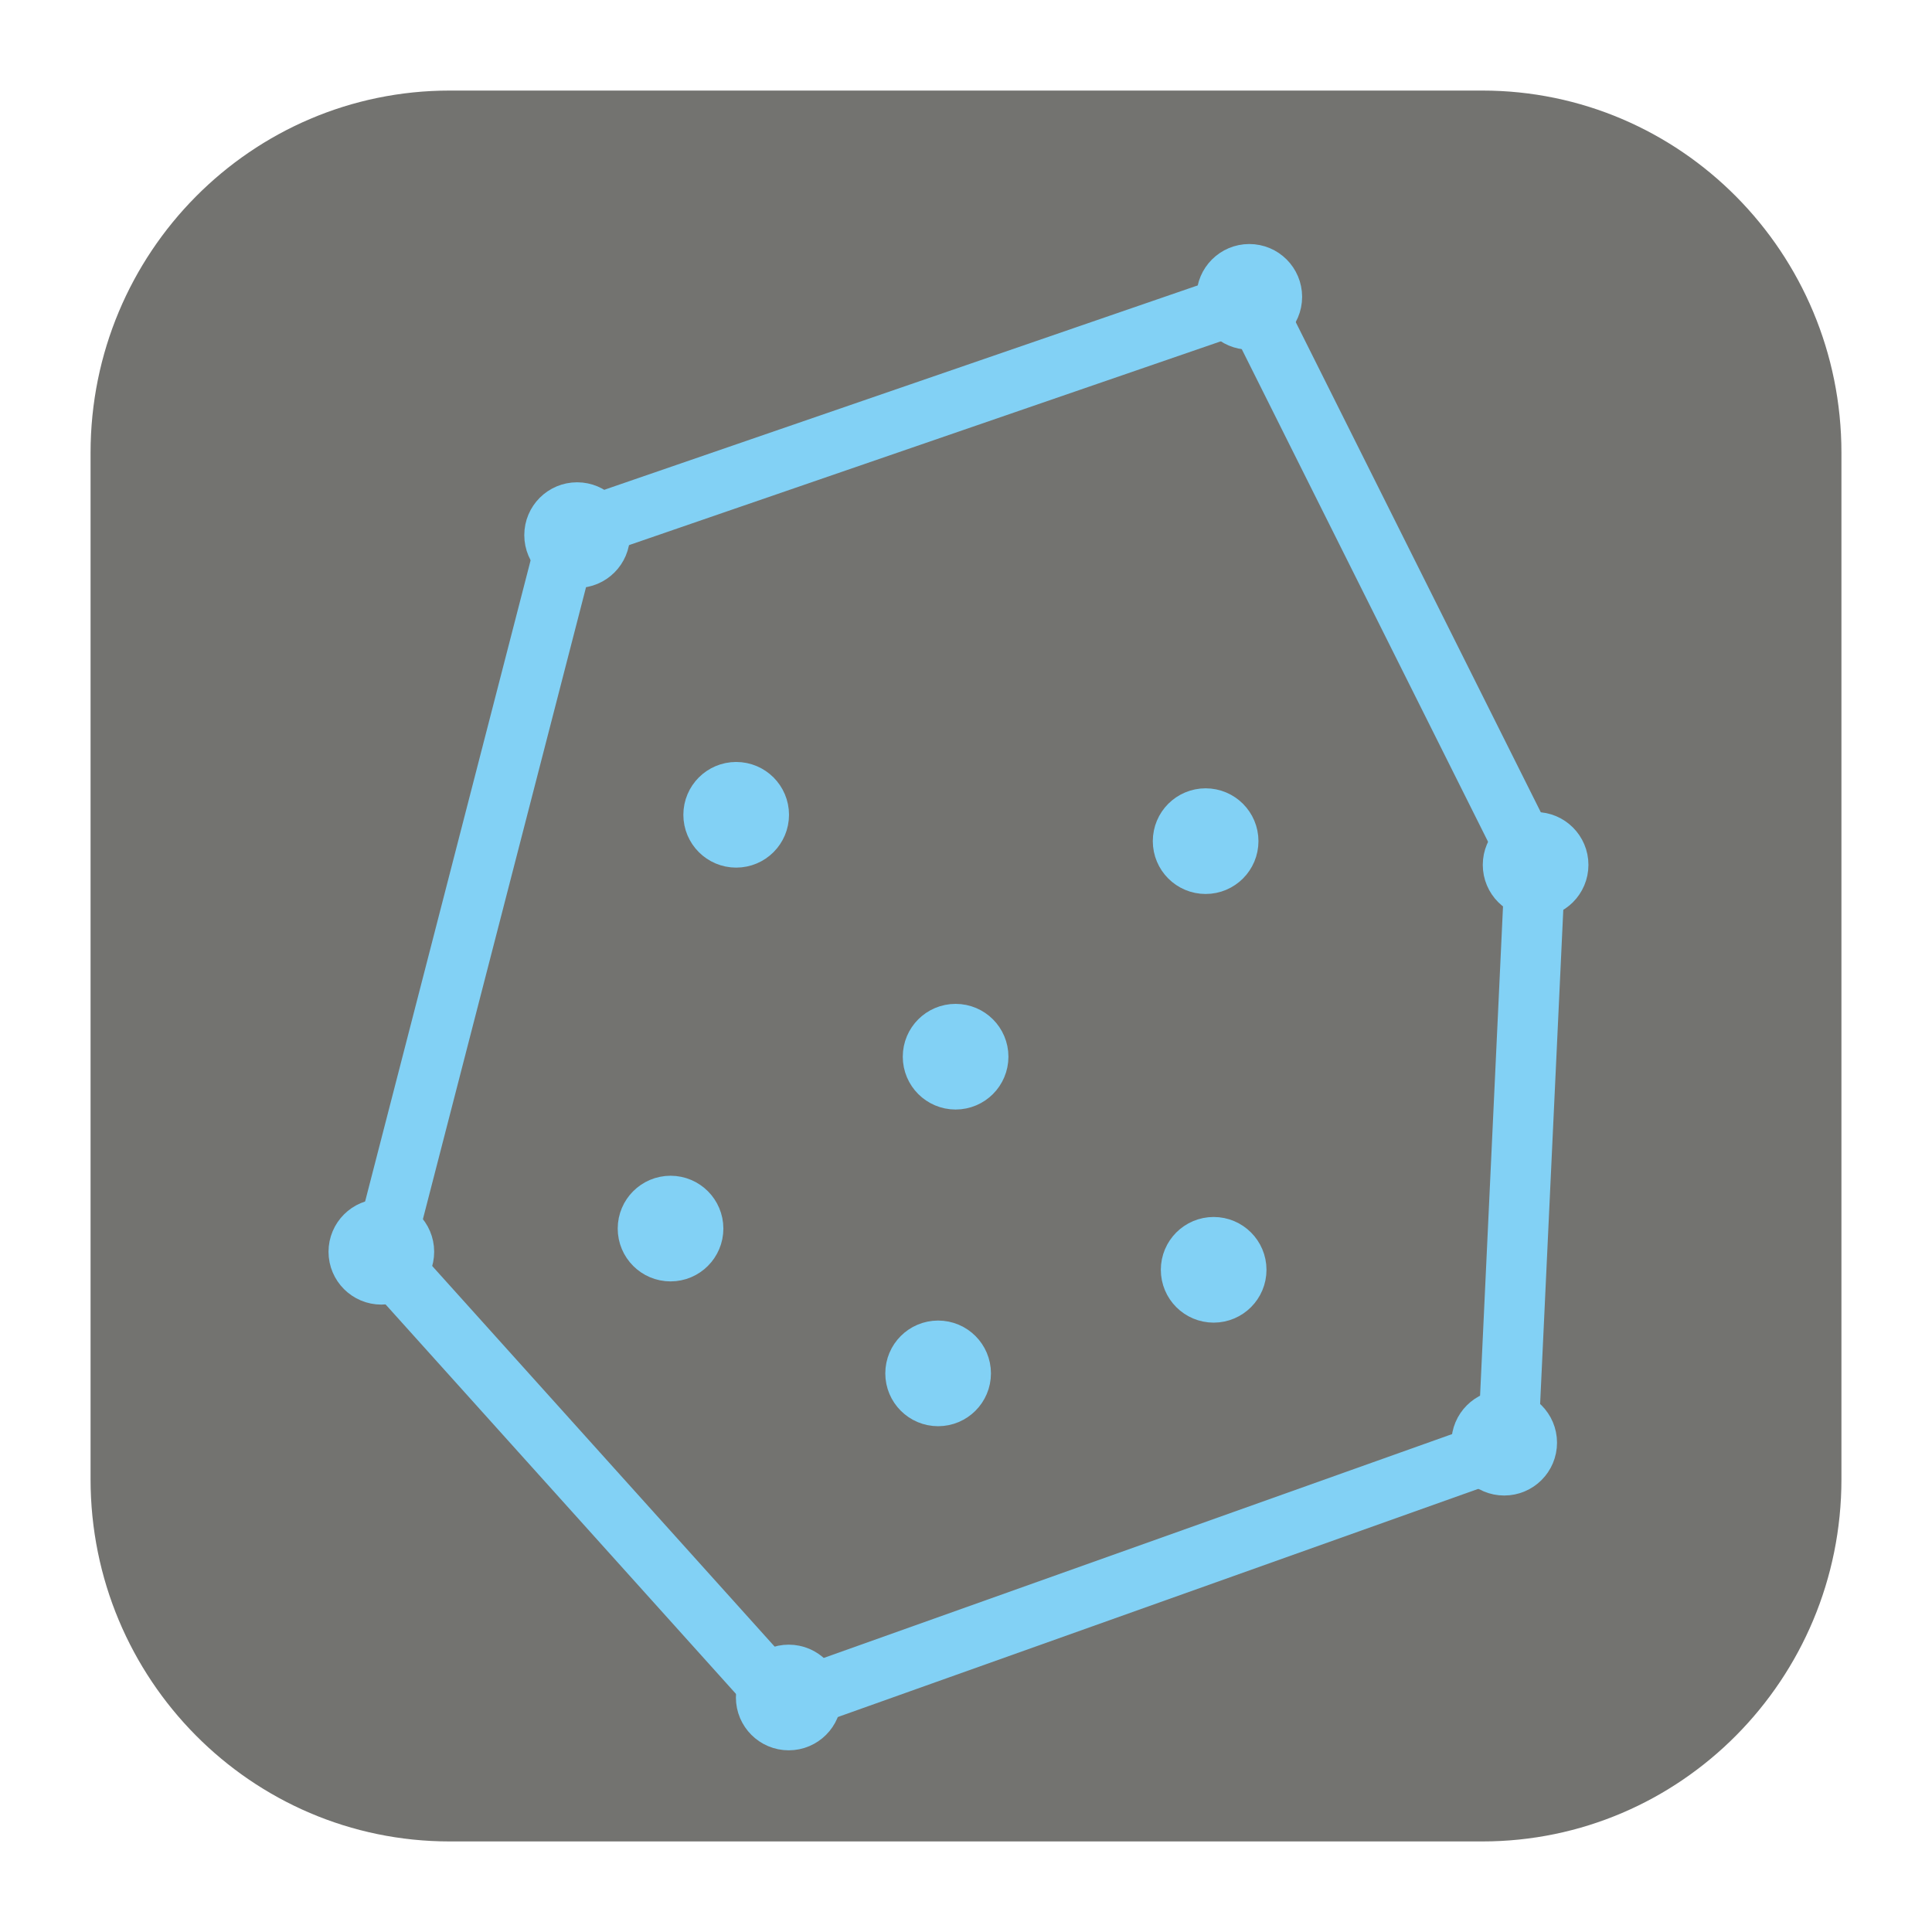
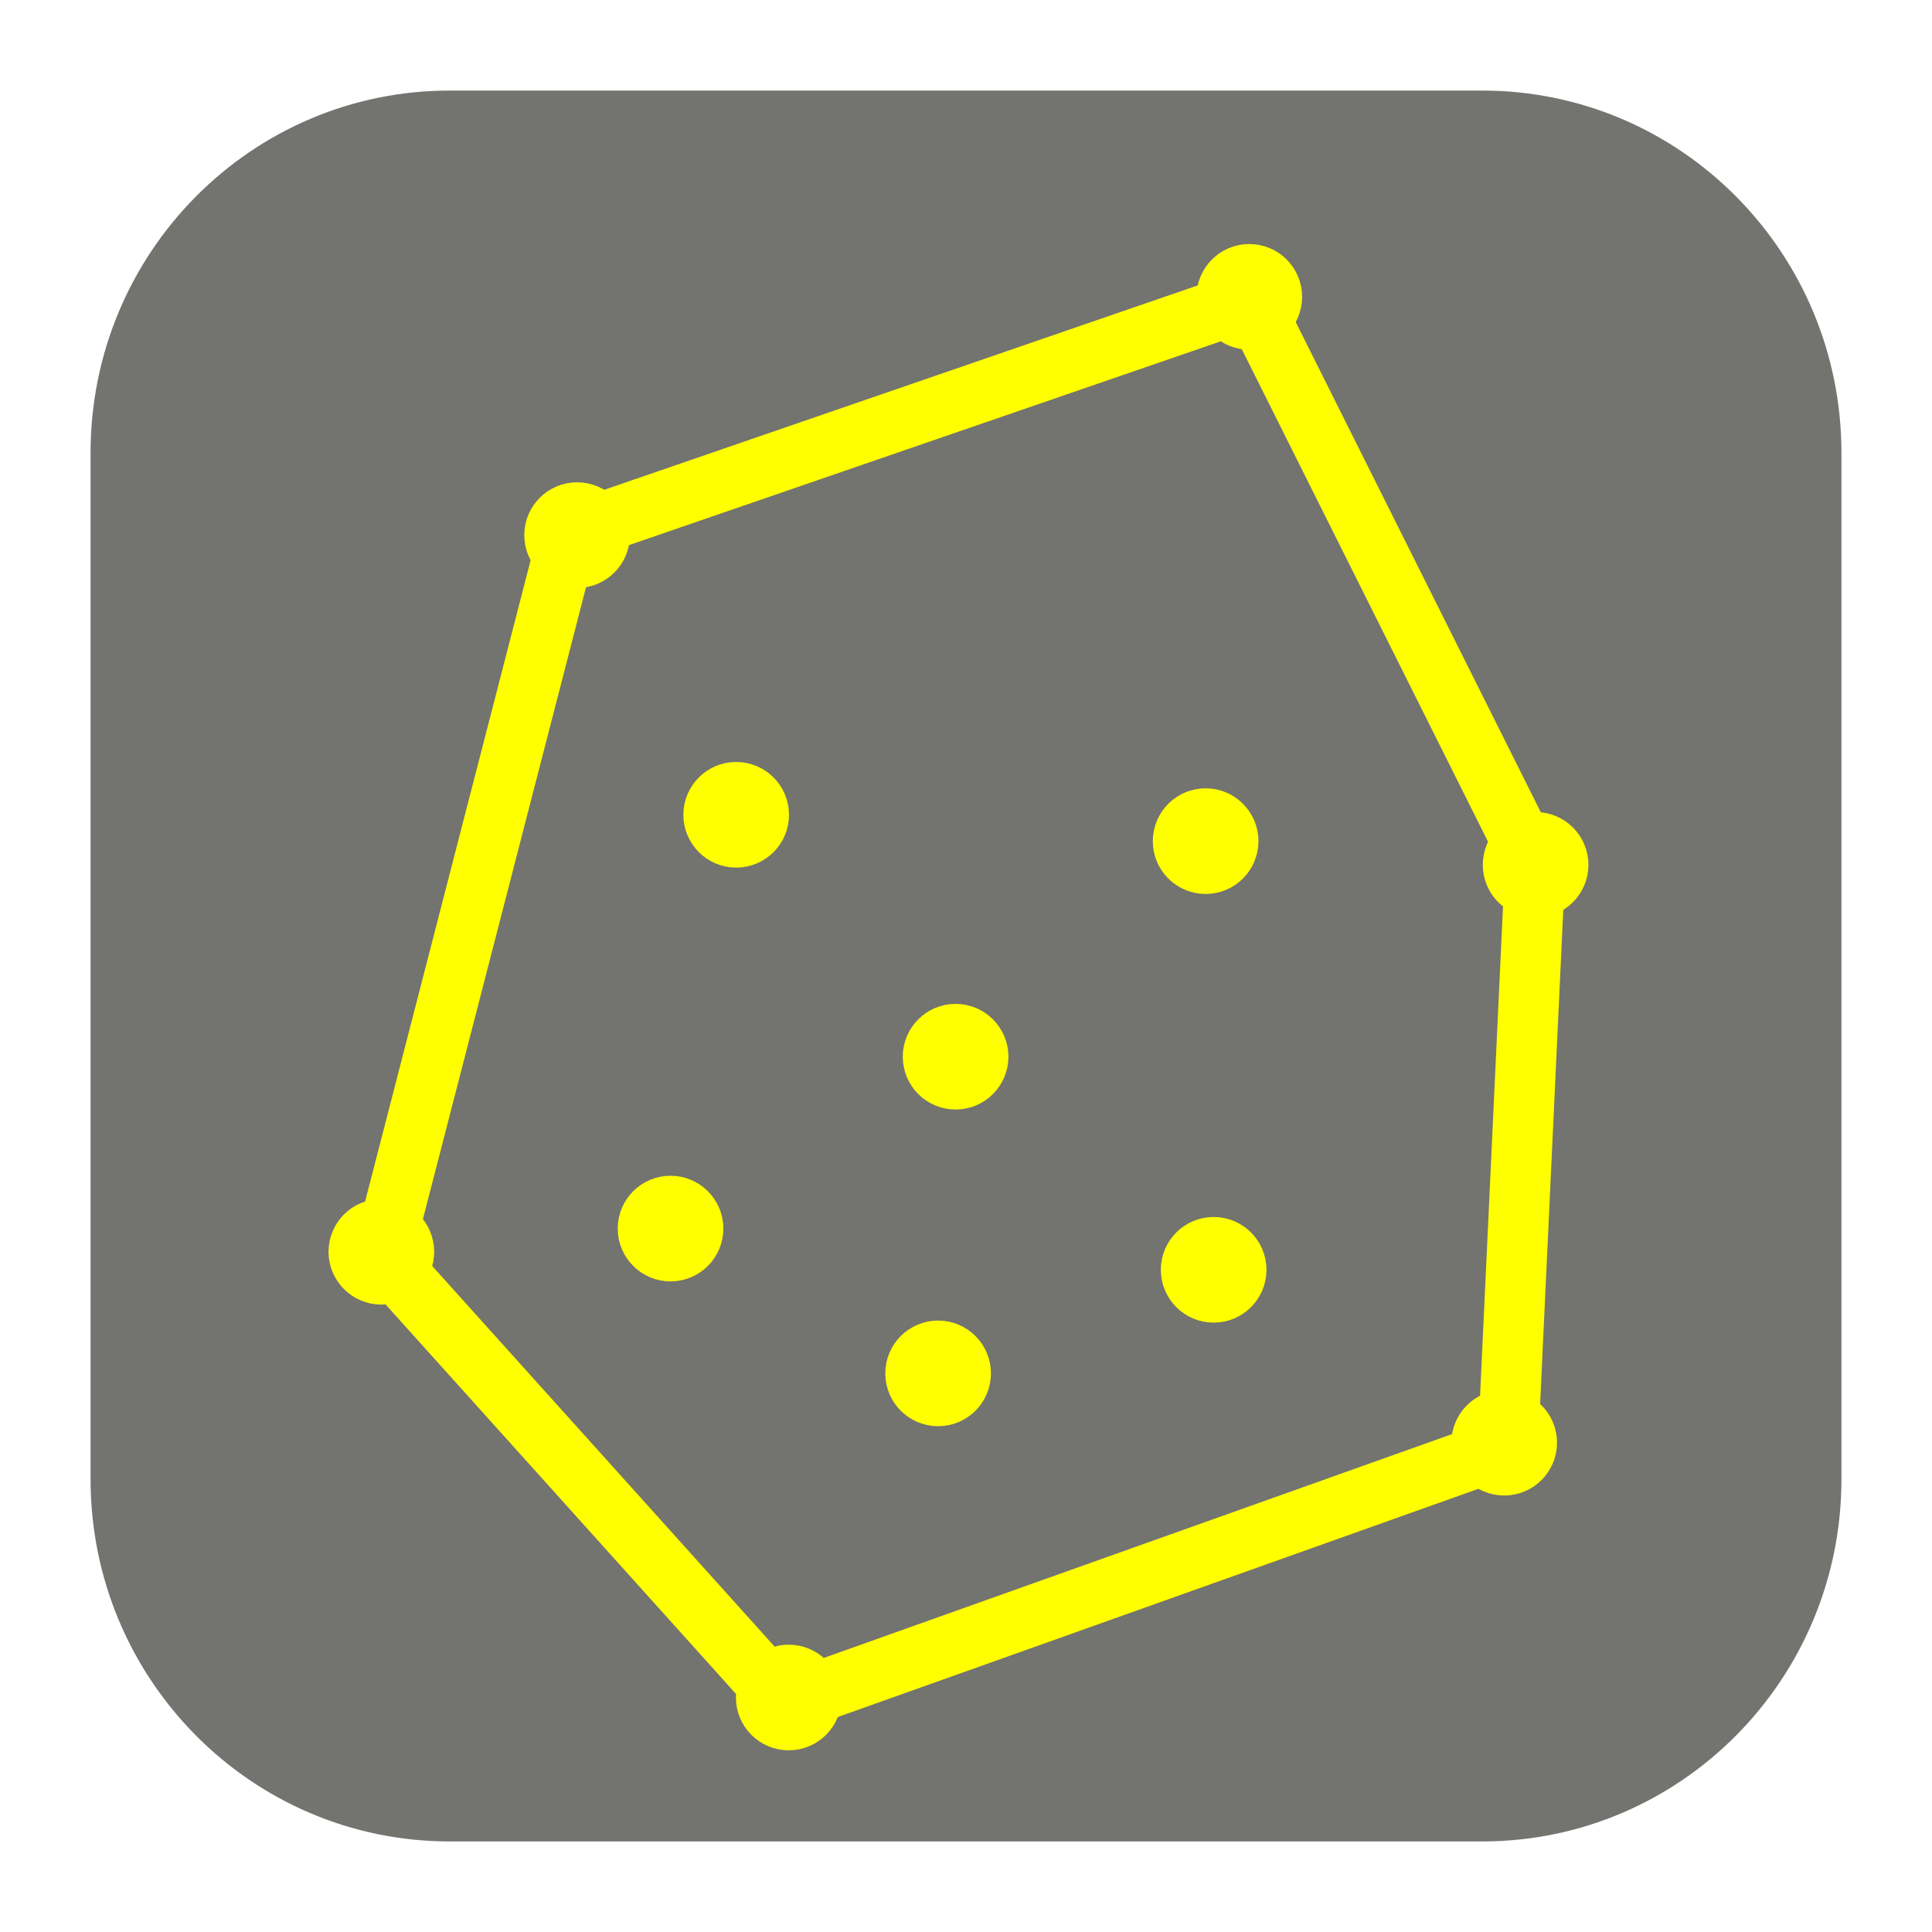
<svg xmlns="http://www.w3.org/2000/svg" version="1.1" x="0px" y="0px" width="128" height="128" viewBox="0, 0, 128, 128">
  <g id="Background">
    <rect x="0" y="0" width="128" height="128" fill="#000000" fill-opacity="0" />
  </g>
  <g id="Background" />
  <g id="Image">
    <path d="M29.795,6 L98.205,6 C111.347,6 122,16.745 122,30 L122,98 C122,111.255 111.347,122 98.205,122 L29.795,122 C16.652,122 6,111.255 6,98 L6,30 C6,16.745 16.652,6 29.795,6 z" fill="#737370" />
    <g>
-       <path d="M25.329,83.191 L37.67,35.379" fill="#82D1F5" />
-       <path d="M25.329,83.191 L37.67,35.379" fill-opacity="0" stroke="#82D1F5" stroke-width="4" stroke-linecap="round" stroke-linejoin="round" />
+       <path d="M25.329,83.191 L37.67,35.379" fill="#FFFF00" />
+       <path d="M25.329,83.191 L37.67,35.379" fill-opacity="0" stroke="#FFFF00" stroke-width="4" stroke-linecap="round" stroke-linejoin="round" />
    </g>
    <g>
-       <path d="M37.67,35.379 L82.85,19.82" fill="#82D1F5" />
-       <path d="M37.67,35.379 L82.85,19.82" fill-opacity="0" stroke="#82D1F5" stroke-width="4" stroke-linecap="round" stroke-linejoin="round" />
+       <path d="M37.67,35.379 L82.85,19.82" fill="#FFFF00" />
+       <path d="M37.67,35.379 L82.85,19.82" fill-opacity="0" stroke="#FFFF00" stroke-width="4" stroke-linecap="round" stroke-linejoin="round" />
    </g>
    <g>
-       <path d="M82.85,19.82 L101.699,57.52" fill="#82D1F5" />
-       <path d="M82.85,19.82 L101.699,57.52" fill-opacity="0" stroke="#82D1F5" stroke-width="4" stroke-linecap="round" stroke-linejoin="round" />
+       <path d="M82.85,19.82 L101.699,57.52" fill="#FFFF00" />
+       <path d="M82.85,19.82 L101.699,57.52" fill-opacity="0" stroke="#FFFF00" stroke-width="4" stroke-linecap="round" stroke-linejoin="round" />
    </g>
    <g>
-       <path d="M101.699,57.52 L99.904,95.818" fill="#82D1F5" />
-       <path d="M101.699,57.52 L99.904,95.818" fill-opacity="0" stroke="#82D1F5" stroke-width="4" stroke-linecap="round" stroke-linejoin="round" />
+       <path d="M101.699,57.52 L99.904,95.818" fill="#FFFF00" />
+       <path d="M101.699,57.52 L99.904,95.818" fill-opacity="0" stroke="#FFFF00" stroke-width="4" stroke-linecap="round" stroke-linejoin="round" />
    </g>
    <g>
-       <path d="M99.904,95.818 L52.032,112.872" fill="#82D1F5" />
-       <path d="M99.904,95.818 L52.032,112.872" fill-opacity="0" stroke="#82D1F5" stroke-width="4" stroke-linecap="round" stroke-linejoin="round" />
+       <path d="M99.904,95.818 L52.032,112.872" fill="#FFFF00" />
+       <path d="M99.904,95.818 L52.032,112.872" fill-opacity="0" stroke="#FFFF00" stroke-width="4" stroke-linecap="round" stroke-linejoin="round" />
    </g>
    <g>
-       <path d="M52.032,112.872 L25.329,83.191" fill="#82D1F5" />
-       <path d="M52.032,112.872 L25.329,83.191" fill-opacity="0" stroke="#82D1F5" stroke-width="4" stroke-linecap="round" stroke-linejoin="round" />
+       <path d="M52.032,112.872 L25.329,83.191" fill="#FFFF00" />
+       <path d="M52.032,112.872 L25.329,83.191" fill-opacity="0" stroke="#FFFF00" stroke-width="4" stroke-linecap="round" stroke-linejoin="round" />
    </g>
    <g>
      <g>
-         <path d="M25.265,84.433 C24.437,84.433 23.765,83.761 23.765,82.933 C23.765,82.105 24.437,81.433 25.265,81.433 C26.093,81.433 26.765,82.105 26.765,82.933 C26.765,83.761 26.093,84.433 25.265,84.433 z" fill="#82D1F5" />
-         <path d="M25.265,84.433 C24.437,84.433 23.765,83.761 23.765,82.933 C23.765,82.105 24.437,81.433 25.265,81.433 C26.093,81.433 26.765,82.105 26.765,82.933 C26.765,83.761 26.093,84.433 25.265,84.433 z" fill-opacity="0" stroke="#82D1F5" stroke-width="1" />
+         <path d="M25.265,84.433 C24.437,84.433 23.765,83.761 23.765,82.933 C23.765,82.105 24.437,81.433 25.265,81.433 C26.093,81.433 26.765,82.105 26.765,82.933 C26.765,83.761 26.093,84.433 25.265,84.433 z" fill="#FFFF00" />
+         <path d="M25.265,84.433 C24.437,84.433 23.765,83.761 23.765,82.933 C23.765,82.105 24.437,81.433 25.265,81.433 C26.093,81.433 26.765,82.105 26.765,82.933 C26.765,83.761 26.093,84.433 25.265,84.433 z" fill-opacity="0" stroke="#FFFF00" stroke-width="1" />
      </g>
      <g>
-         <path d="M25.265,84.433 C24.437,84.433 23.765,83.761 23.765,82.933 C23.765,82.105 24.437,81.433 25.265,81.433 C26.093,81.433 26.765,82.105 26.765,82.933 C26.765,83.761 26.093,84.433 25.265,84.433 z" fill="#82D1F5" />
-         <path d="M25.265,84.433 C24.437,84.433 23.765,83.761 23.765,82.933 C23.765,82.105 24.437,81.433 25.265,81.433 C26.093,81.433 26.765,82.105 26.765,82.933 C26.765,83.761 26.093,84.433 25.265,84.433 z" fill-opacity="0" stroke="#82D1F5" stroke-width="4" />
+         <path d="M25.265,84.433 C24.437,84.433 23.765,83.761 23.765,82.933 C23.765,82.105 24.437,81.433 25.265,81.433 C26.093,81.433 26.765,82.105 26.765,82.933 C26.765,83.761 26.093,84.433 25.265,84.433 z" fill="#FFFF00" />
+         <path d="M25.265,84.433 C24.437,84.433 23.765,83.761 23.765,82.933 C23.765,82.105 24.437,81.433 25.265,81.433 C26.093,81.433 26.765,82.105 26.765,82.933 C26.765,83.761 26.093,84.433 25.265,84.433 z" fill-opacity="0" stroke="#FFFF00" stroke-width="4" />
      </g>
    </g>
    <g>
      <g>
-         <path d="M52.255,113.963 C51.426,113.963 50.755,113.291 50.755,112.463 C50.755,111.635 51.426,110.963 52.255,110.963 C53.083,110.963 53.755,111.635 53.755,112.463 C53.755,113.291 53.083,113.963 52.255,113.963 z" fill="#82D1F5" />
-         <path d="M52.255,113.963 C51.426,113.963 50.755,113.291 50.755,112.463 C50.755,111.635 51.426,110.963 52.255,110.963 C53.083,110.963 53.755,111.635 53.755,112.463 C53.755,113.291 53.083,113.963 52.255,113.963 z" fill-opacity="0" stroke="#82D1F5" stroke-width="1" />
+         <path d="M52.255,113.963 C51.426,113.963 50.755,113.291 50.755,112.463 C50.755,111.635 51.426,110.963 52.255,110.963 C53.083,110.963 53.755,111.635 53.755,112.463 C53.755,113.291 53.083,113.963 52.255,113.963 z" fill="#FFFF00" />
+         <path d="M52.255,113.963 C51.426,113.963 50.755,113.291 50.755,112.463 C50.755,111.635 51.426,110.963 52.255,110.963 C53.083,110.963 53.755,111.635 53.755,112.463 C53.755,113.291 53.083,113.963 52.255,113.963 z" fill-opacity="0" stroke="#FFFF00" stroke-width="1" />
      </g>
      <g>
-         <path d="M52.255,113.963 C51.426,113.963 50.755,113.291 50.755,112.463 C50.755,111.635 51.426,110.963 52.255,110.963 C53.083,110.963 53.755,111.635 53.755,112.463 C53.755,113.291 53.083,113.963 52.255,113.963 z" fill="#82D1F5" />
-         <path d="M52.255,113.963 C51.426,113.963 50.755,113.291 50.755,112.463 C50.755,111.635 51.426,110.963 52.255,110.963 C53.083,110.963 53.755,111.635 53.755,112.463 C53.755,113.291 53.083,113.963 52.255,113.963 z" fill-opacity="0" stroke="#82D1F5" stroke-width="4" />
+         <path d="M52.255,113.963 C51.426,113.963 50.755,113.291 50.755,112.463 C50.755,111.635 51.426,110.963 52.255,110.963 C53.083,110.963 53.755,111.635 53.755,112.463 C53.755,113.291 53.083,113.963 52.255,113.963 z" fill="#FFFF00" />
+         <path d="M52.255,113.963 C51.426,113.963 50.755,113.291 50.755,112.463 C50.755,111.635 51.426,110.963 52.255,110.963 C53.083,110.963 53.755,111.635 53.755,112.463 C53.755,113.291 53.083,113.963 52.255,113.963 z" fill-opacity="0" stroke="#FFFF00" stroke-width="4" />
      </g>
    </g>
    <g>
      <g>
-         <path d="M99.657,97.082 C98.829,97.082 98.157,96.411 98.157,95.582 C98.157,94.754 98.829,94.082 99.657,94.082 C100.486,94.082 101.157,94.754 101.157,95.582 C101.157,96.411 100.486,97.082 99.657,97.082 z" fill="#82D1F5" />
-         <path d="M99.657,97.082 C98.829,97.082 98.157,96.411 98.157,95.582 C98.157,94.754 98.829,94.082 99.657,94.082 C100.486,94.082 101.157,94.754 101.157,95.582 C101.157,96.411 100.486,97.082 99.657,97.082 z" fill-opacity="0" stroke="#82D1F5" stroke-width="1" />
+         <path d="M99.657,97.082 C98.829,97.082 98.157,96.411 98.157,95.582 C98.157,94.754 98.829,94.082 99.657,94.082 C100.486,94.082 101.157,94.754 101.157,95.582 C101.157,96.411 100.486,97.082 99.657,97.082 z" fill="#FFFF00" />
+         <path d="M99.657,97.082 C98.829,97.082 98.157,96.411 98.157,95.582 C98.157,94.754 98.829,94.082 99.657,94.082 C100.486,94.082 101.157,94.754 101.157,95.582 C101.157,96.411 100.486,97.082 99.657,97.082 z" fill-opacity="0" stroke="#FFFF00" stroke-width="1" />
      </g>
      <g>
-         <path d="M99.657,97.082 C98.829,97.082 98.157,96.411 98.157,95.582 C98.157,94.754 98.829,94.082 99.657,94.082 C100.486,94.082 101.157,94.754 101.157,95.582 C101.157,96.411 100.486,97.082 99.657,97.082 z" fill="#82D1F5" />
-         <path d="M99.657,97.082 C98.829,97.082 98.157,96.411 98.157,95.582 C98.157,94.754 98.829,94.082 99.657,94.082 C100.486,94.082 101.157,94.754 101.157,95.582 C101.157,96.411 100.486,97.082 99.657,97.082 z" fill-opacity="0" stroke="#82D1F5" stroke-width="4" />
+         <path d="M99.657,97.082 C98.829,97.082 98.157,96.411 98.157,95.582 C98.157,94.754 98.829,94.082 99.657,94.082 C100.486,94.082 101.157,94.754 101.157,95.582 C101.157,96.411 100.486,97.082 99.657,97.082 z" fill="#FFFF00" />
+         <path d="M99.657,97.082 C98.829,97.082 98.157,96.411 98.157,95.582 C98.157,94.754 98.829,94.082 99.657,94.082 C100.486,94.082 101.157,94.754 101.157,95.582 C101.157,96.411 100.486,97.082 99.657,97.082 z" fill-opacity="0" stroke="#FFFF00" stroke-width="4" />
      </g>
    </g>
    <g>
      <g>
-         <path d="M101.738,58.799 C100.91,58.799 100.238,58.128 100.238,57.299 C100.238,56.471 100.91,55.799 101.738,55.799 C102.566,55.799 103.238,56.471 103.238,57.299 C103.238,58.128 102.566,58.799 101.738,58.799 z" fill="#82D1F5" />
-         <path d="M101.738,58.799 C100.91,58.799 100.238,58.128 100.238,57.299 C100.238,56.471 100.91,55.799 101.738,55.799 C102.566,55.799 103.238,56.471 103.238,57.299 C103.238,58.128 102.566,58.799 101.738,58.799 z" fill-opacity="0" stroke="#82D1F5" stroke-width="1" />
+         <path d="M101.738,58.799 C100.91,58.799 100.238,58.128 100.238,57.299 C100.238,56.471 100.91,55.799 101.738,55.799 C102.566,55.799 103.238,56.471 103.238,57.299 C103.238,58.128 102.566,58.799 101.738,58.799 z" fill="#FFFF00" />
+         <path d="M101.738,58.799 C100.91,58.799 100.238,58.128 100.238,57.299 C100.238,56.471 100.91,55.799 101.738,55.799 C102.566,55.799 103.238,56.471 103.238,57.299 C103.238,58.128 102.566,58.799 101.738,58.799 z" fill-opacity="0" stroke="#FFFF00" stroke-width="1" />
      </g>
      <g>
-         <path d="M101.738,58.799 C100.91,58.799 100.238,58.128 100.238,57.299 C100.238,56.471 100.91,55.799 101.738,55.799 C102.566,55.799 103.238,56.471 103.238,57.299 C103.238,58.128 102.566,58.799 101.738,58.799 z" fill="#82D1F5" />
-         <path d="M101.738,58.799 C100.91,58.799 100.238,58.128 100.238,57.299 C100.238,56.471 100.91,55.799 101.738,55.799 C102.566,55.799 103.238,56.471 103.238,57.299 C103.238,58.128 102.566,58.799 101.738,58.799 z" fill-opacity="0" stroke="#82D1F5" stroke-width="4" />
+         <path d="M101.738,58.799 C100.91,58.799 100.238,58.128 100.238,57.299 C100.238,56.471 100.91,55.799 101.738,55.799 C102.566,55.799 103.238,56.471 103.238,57.299 C103.238,58.128 102.566,58.799 101.738,58.799 z" fill="#FFFF00" />
+         <path d="M101.738,58.799 C100.91,58.799 100.238,58.128 100.238,57.299 C100.238,56.471 100.91,55.799 101.738,55.799 C102.566,55.799 103.238,56.471 103.238,57.299 C103.238,58.128 102.566,58.799 101.738,58.799 z" fill-opacity="0" stroke="#FFFF00" stroke-width="4" />
      </g>
    </g>
    <g>
      <g>
-         <path d="M82.769,21.167 C81.941,21.167 81.269,20.495 81.269,19.667 C81.269,18.838 81.941,18.167 82.769,18.167 C83.598,18.167 84.269,18.838 84.269,19.667 C84.269,20.495 83.598,21.167 82.769,21.167 z" fill="#82D1F5" />
-         <path d="M82.769,21.167 C81.941,21.167 81.269,20.495 81.269,19.667 C81.269,18.838 81.941,18.167 82.769,18.167 C83.598,18.167 84.269,18.838 84.269,19.667 C84.269,20.495 83.598,21.167 82.769,21.167 z" fill-opacity="0" stroke="#82D1F5" stroke-width="1" />
+         <path d="M82.769,21.167 C81.941,21.167 81.269,20.495 81.269,19.667 C81.269,18.838 81.941,18.167 82.769,18.167 C83.598,18.167 84.269,18.838 84.269,19.667 C84.269,20.495 83.598,21.167 82.769,21.167 z" fill="#FFFF00" />
+         <path d="M82.769,21.167 C81.941,21.167 81.269,20.495 81.269,19.667 C81.269,18.838 81.941,18.167 82.769,18.167 C83.598,18.167 84.269,18.838 84.269,19.667 C84.269,20.495 83.598,21.167 82.769,21.167 z" fill-opacity="0" stroke="#FFFF00" stroke-width="1" />
      </g>
      <g>
-         <path d="M82.769,21.167 C81.941,21.167 81.269,20.495 81.269,19.667 C81.269,18.838 81.941,18.167 82.769,18.167 C83.598,18.167 84.269,18.838 84.269,19.667 C84.269,20.495 83.598,21.167 82.769,21.167 z" fill="#82D1F5" />
-         <path d="M82.769,21.167 C81.941,21.167 81.269,20.495 81.269,19.667 C81.269,18.838 81.941,18.167 82.769,18.167 C83.598,18.167 84.269,18.838 84.269,19.667 C84.269,20.495 83.598,21.167 82.769,21.167 z" fill-opacity="0" stroke="#82D1F5" stroke-width="4" />
+         <path d="M82.769,21.167 C81.941,21.167 81.269,20.495 81.269,19.667 C81.269,18.838 81.941,18.167 82.769,18.167 C83.598,18.167 84.269,18.838 84.269,19.667 C84.269,20.495 83.598,21.167 82.769,21.167 z" fill="#FFFF00" />
+         <path d="M82.769,21.167 C81.941,21.167 81.269,20.495 81.269,19.667 C81.269,18.838 81.941,18.167 82.769,18.167 C83.598,18.167 84.269,18.838 84.269,19.667 C84.269,20.495 83.598,21.167 82.769,21.167 z" fill-opacity="0" stroke="#FFFF00" stroke-width="4" />
      </g>
    </g>
    <g>
      <g>
-         <path d="M38.235,36.953 C37.406,36.953 36.735,36.281 36.735,35.453 C36.735,34.625 37.406,33.953 38.235,33.953 C39.063,33.953 39.735,34.625 39.735,35.453 C39.735,36.281 39.063,36.953 38.235,36.953 z" fill="#82D1F5" />
-         <path d="M38.235,36.953 C37.406,36.953 36.735,36.281 36.735,35.453 C36.735,34.625 37.406,33.953 38.235,33.953 C39.063,33.953 39.735,34.625 39.735,35.453 C39.735,36.281 39.063,36.953 38.235,36.953 z" fill-opacity="0" stroke="#82D1F5" stroke-width="1" />
+         <path d="M38.235,36.953 C37.406,36.953 36.735,36.281 36.735,35.453 C36.735,34.625 37.406,33.953 38.235,33.953 C39.063,33.953 39.735,34.625 39.735,35.453 C39.735,36.281 39.063,36.953 38.235,36.953 z" fill="#FFFF00" />
+         <path d="M38.235,36.953 C37.406,36.953 36.735,36.281 36.735,35.453 C36.735,34.625 37.406,33.953 38.235,33.953 C39.063,33.953 39.735,34.625 39.735,35.453 C39.735,36.281 39.063,36.953 38.235,36.953 z" fill-opacity="0" stroke="#FFFF00" stroke-width="1" />
      </g>
      <g>
-         <path d="M38.235,36.953 C37.406,36.953 36.735,36.281 36.735,35.453 C36.735,34.625 37.406,33.953 38.235,33.953 C39.063,33.953 39.735,34.625 39.735,35.453 C39.735,36.281 39.063,36.953 38.235,36.953 z" fill="#82D1F5" />
-         <path d="M38.235,36.953 C37.406,36.953 36.735,36.281 36.735,35.453 C36.735,34.625 37.406,33.953 38.235,33.953 C39.063,33.953 39.735,34.625 39.735,35.453 C39.735,36.281 39.063,36.953 38.235,36.953 z" fill-opacity="0" stroke="#82D1F5" stroke-width="4" />
+         <path d="M38.235,36.953 C37.406,36.953 36.735,36.281 36.735,35.453 C36.735,34.625 37.406,33.953 38.235,33.953 C39.063,33.953 39.735,34.625 39.735,35.453 C39.735,36.281 39.063,36.953 38.235,36.953 z" fill="#FFFF00" />
+         <path d="M38.235,36.953 C37.406,36.953 36.735,36.281 36.735,35.453 C36.735,34.625 37.406,33.953 38.235,33.953 C39.063,33.953 39.735,34.625 39.735,35.453 C39.735,36.281 39.063,36.953 38.235,36.953 z" fill-opacity="0" stroke="#FFFF00" stroke-width="4" />
      </g>
    </g>
    <g>
      <g>
-         <path d="M63.311,71.509 C62.483,71.509 61.811,70.838 61.811,70.009 C61.811,69.181 62.483,68.509 63.311,68.509 C64.14,68.509 64.811,69.181 64.811,70.009 C64.811,70.838 64.14,71.509 63.311,71.509 z" fill="#82D1F5" />
-         <path d="M63.311,71.509 C62.483,71.509 61.811,70.838 61.811,70.009 C61.811,69.181 62.483,68.509 63.311,68.509 C64.14,68.509 64.811,69.181 64.811,70.009 C64.811,70.838 64.14,71.509 63.311,71.509 z" fill-opacity="0" stroke="#82D1F5" stroke-width="1" />
+         <path d="M63.311,71.509 C62.483,71.509 61.811,70.838 61.811,70.009 C61.811,69.181 62.483,68.509 63.311,68.509 C64.14,68.509 64.811,69.181 64.811,70.009 C64.811,70.838 64.14,71.509 63.311,71.509 z" fill="#FFFF00" />
+         <path d="M63.311,71.509 C62.483,71.509 61.811,70.838 61.811,70.009 C61.811,69.181 62.483,68.509 63.311,68.509 C64.14,68.509 64.811,69.181 64.811,70.009 C64.811,70.838 64.14,71.509 63.311,71.509 z" fill-opacity="0" stroke="#FFFF00" stroke-width="1" />
      </g>
      <g>
-         <path d="M63.311,71.509 C62.483,71.509 61.811,70.838 61.811,70.009 C61.811,69.181 62.483,68.509 63.311,68.509 C64.14,68.509 64.811,69.181 64.811,70.009 C64.811,70.838 64.14,71.509 63.311,71.509 z" fill="#82D1F5" />
-         <path d="M63.311,71.509 C62.483,71.509 61.811,70.838 61.811,70.009 C61.811,69.181 62.483,68.509 63.311,68.509 C64.14,68.509 64.811,69.181 64.811,70.009 C64.811,70.838 64.14,71.509 63.311,71.509 z" fill-opacity="0" stroke="#82D1F5" stroke-width="4" />
+         <path d="M63.311,71.509 C62.483,71.509 61.811,70.838 61.811,70.009 C61.811,69.181 62.483,68.509 63.311,68.509 C64.14,68.509 64.811,69.181 64.811,70.009 C64.811,70.838 64.14,71.509 63.311,71.509 z" fill="#FFFF00" />
+         <path d="M63.311,71.509 C62.483,71.509 61.811,70.838 61.811,70.009 C61.811,69.181 62.483,68.509 63.311,68.509 C64.14,68.509 64.811,69.181 64.811,70.009 C64.811,70.838 64.14,71.509 63.311,71.509 z" fill-opacity="0" stroke="#FFFF00" stroke-width="4" />
      </g>
    </g>
    <g>
      <g>
-         <path d="M48.774,55.482 C47.946,55.482 47.274,54.811 47.274,53.982 C47.274,53.154 47.946,52.482 48.774,52.482 C49.603,52.482 50.274,53.154 50.274,53.982 C50.274,54.811 49.603,55.482 48.774,55.482 z" fill="#82D1F5" />
-         <path d="M48.774,55.482 C47.946,55.482 47.274,54.811 47.274,53.982 C47.274,53.154 47.946,52.482 48.774,52.482 C49.603,52.482 50.274,53.154 50.274,53.982 C50.274,54.811 49.603,55.482 48.774,55.482 z" fill-opacity="0" stroke="#82D1F5" stroke-width="1" />
+         <path d="M48.774,55.482 C47.946,55.482 47.274,54.811 47.274,53.982 C47.274,53.154 47.946,52.482 48.774,52.482 C49.603,52.482 50.274,53.154 50.274,53.982 C50.274,54.811 49.603,55.482 48.774,55.482 z" fill="#FFFF00" />
+         <path d="M48.774,55.482 C47.946,55.482 47.274,54.811 47.274,53.982 C47.274,53.154 47.946,52.482 48.774,52.482 C49.603,52.482 50.274,53.154 50.274,53.982 C50.274,54.811 49.603,55.482 48.774,55.482 z" fill-opacity="0" stroke="#FFFF00" stroke-width="1" />
      </g>
      <g>
-         <path d="M48.774,55.482 C47.946,55.482 47.274,54.811 47.274,53.982 C47.274,53.154 47.946,52.482 48.774,52.482 C49.603,52.482 50.274,53.154 50.274,53.982 C50.274,54.811 49.603,55.482 48.774,55.482 z" fill="#82D1F5" />
-         <path d="M48.774,55.482 C47.946,55.482 47.274,54.811 47.274,53.982 C47.274,53.154 47.946,52.482 48.774,52.482 C49.603,52.482 50.274,53.154 50.274,53.982 C50.274,54.811 49.603,55.482 48.774,55.482 z" fill-opacity="0" stroke="#82D1F5" stroke-width="4" />
+         <path d="M48.774,55.482 C47.946,55.482 47.274,54.811 47.274,53.982 C47.274,53.154 47.946,52.482 48.774,52.482 C49.603,52.482 50.274,53.154 50.274,53.982 C50.274,54.811 49.603,55.482 48.774,55.482 z" fill="#FFFF00" />
+         <path d="M48.774,55.482 C47.946,55.482 47.274,54.811 47.274,53.982 C47.274,53.154 47.946,52.482 48.774,52.482 C49.603,52.482 50.274,53.154 50.274,53.982 C50.274,54.811 49.603,55.482 48.774,55.482 z" fill-opacity="0" stroke="#FFFF00" stroke-width="4" />
      </g>
    </g>
    <g>
      <g>
-         <path d="M79.876,57.228 C79.047,57.228 78.376,56.557 78.376,55.728 C78.376,54.9 79.047,54.228 79.876,54.228 C80.704,54.228 81.376,54.9 81.376,55.728 C81.376,56.557 80.704,57.228 79.876,57.228 z" fill="#82D1F5" />
-         <path d="M79.876,57.228 C79.047,57.228 78.376,56.557 78.376,55.728 C78.376,54.9 79.047,54.228 79.876,54.228 C80.704,54.228 81.376,54.9 81.376,55.728 C81.376,56.557 80.704,57.228 79.876,57.228 z" fill-opacity="0" stroke="#82D1F5" stroke-width="1" />
+         <path d="M79.876,57.228 C79.047,57.228 78.376,56.557 78.376,55.728 C78.376,54.9 79.047,54.228 79.876,54.228 C80.704,54.228 81.376,54.9 81.376,55.728 C81.376,56.557 80.704,57.228 79.876,57.228 z" fill="#FFFF00" />
+         <path d="M79.876,57.228 C79.047,57.228 78.376,56.557 78.376,55.728 C78.376,54.9 79.047,54.228 79.876,54.228 C80.704,54.228 81.376,54.9 81.376,55.728 C81.376,56.557 80.704,57.228 79.876,57.228 z" fill-opacity="0" stroke="#FFFF00" stroke-width="1" />
      </g>
      <g>
-         <path d="M79.876,57.228 C79.047,57.228 78.376,56.557 78.376,55.728 C78.376,54.9 79.047,54.228 79.876,54.228 C80.704,54.228 81.376,54.9 81.376,55.728 C81.376,56.557 80.704,57.228 79.876,57.228 z" fill="#82D1F5" />
-         <path d="M79.876,57.228 C79.047,57.228 78.376,56.557 78.376,55.728 C78.376,54.9 79.047,54.228 79.876,54.228 C80.704,54.228 81.376,54.9 81.376,55.728 C81.376,56.557 80.704,57.228 79.876,57.228 z" fill-opacity="0" stroke="#82D1F5" stroke-width="4" />
+         <path d="M79.876,57.228 C79.047,57.228 78.376,56.557 78.376,55.728 C78.376,54.9 79.047,54.228 79.876,54.228 C80.704,54.228 81.376,54.9 81.376,55.728 C81.376,56.557 80.704,57.228 79.876,57.228 z" fill="#FFFF00" />
+         <path d="M79.876,57.228 C79.047,57.228 78.376,56.557 78.376,55.728 C78.376,54.9 79.047,54.228 79.876,54.228 C80.704,54.228 81.376,54.9 81.376,55.728 C81.376,56.557 80.704,57.228 79.876,57.228 z" fill-opacity="0" stroke="#FFFF00" stroke-width="4" />
      </g>
    </g>
    <g>
      <g>
-         <path d="M80.408,85.628 C79.579,85.628 78.908,84.957 78.908,84.128 C78.908,83.3 79.579,82.628 80.408,82.628 C81.236,82.628 81.908,83.3 81.908,84.128 C81.908,84.957 81.236,85.628 80.408,85.628 z" fill="#82D1F5" />
-         <path d="M80.408,85.628 C79.579,85.628 78.908,84.957 78.908,84.128 C78.908,83.3 79.579,82.628 80.408,82.628 C81.236,82.628 81.908,83.3 81.908,84.128 C81.908,84.957 81.236,85.628 80.408,85.628 z" fill-opacity="0" stroke="#82D1F5" stroke-width="1" />
+         <path d="M80.408,85.628 C79.579,85.628 78.908,84.957 78.908,84.128 C78.908,83.3 79.579,82.628 80.408,82.628 C81.236,82.628 81.908,83.3 81.908,84.128 C81.908,84.957 81.236,85.628 80.408,85.628 z" fill="#FFFF00" />
+         <path d="M80.408,85.628 C79.579,85.628 78.908,84.957 78.908,84.128 C78.908,83.3 79.579,82.628 80.408,82.628 C81.236,82.628 81.908,83.3 81.908,84.128 C81.908,84.957 81.236,85.628 80.408,85.628 z" fill-opacity="0" stroke="#FFFF00" stroke-width="1" />
      </g>
      <g>
-         <path d="M80.408,85.628 C79.579,85.628 78.908,84.957 78.908,84.128 C78.908,83.3 79.579,82.628 80.408,82.628 C81.236,82.628 81.908,83.3 81.908,84.128 C81.908,84.957 81.236,85.628 80.408,85.628 z" fill="#82D1F5" />
-         <path d="M80.408,85.628 C79.579,85.628 78.908,84.957 78.908,84.128 C78.908,83.3 79.579,82.628 80.408,82.628 C81.236,82.628 81.908,83.3 81.908,84.128 C81.908,84.957 81.236,85.628 80.408,85.628 z" fill-opacity="0" stroke="#82D1F5" stroke-width="4" />
+         <path d="M80.408,85.628 C79.579,85.628 78.908,84.957 78.908,84.128 C78.908,83.3 79.579,82.628 80.408,82.628 C81.236,82.628 81.908,83.3 81.908,84.128 C81.908,84.957 81.236,85.628 80.408,85.628 z" fill="#FFFF00" />
+         <path d="M80.408,85.628 C79.579,85.628 78.908,84.957 78.908,84.128 C78.908,83.3 79.579,82.628 80.408,82.628 C81.236,82.628 81.908,83.3 81.908,84.128 C81.908,84.957 81.236,85.628 80.408,85.628 z" fill-opacity="0" stroke="#FFFF00" stroke-width="4" />
      </g>
    </g>
    <g>
      <g>
-         <path d="M62.153,92.49 C61.324,92.49 60.653,91.818 60.653,90.99 C60.653,90.161 61.324,89.49 62.153,89.49 C62.981,89.49 63.653,90.161 63.653,90.99 C63.653,91.818 62.981,92.49 62.153,92.49 z" fill="#82D1F5" />
-         <path d="M62.153,92.49 C61.324,92.49 60.653,91.818 60.653,90.99 C60.653,90.161 61.324,89.49 62.153,89.49 C62.981,89.49 63.653,90.161 63.653,90.99 C63.653,91.818 62.981,92.49 62.153,92.49 z" fill-opacity="0" stroke="#82D1F5" stroke-width="1" />
+         <path d="M62.153,92.49 C61.324,92.49 60.653,91.818 60.653,90.99 C60.653,90.161 61.324,89.49 62.153,89.49 C62.981,89.49 63.653,90.161 63.653,90.99 C63.653,91.818 62.981,92.49 62.153,92.49 z" fill="#FFFF00" />
+         <path d="M62.153,92.49 C61.324,92.49 60.653,91.818 60.653,90.99 C60.653,90.161 61.324,89.49 62.153,89.49 C62.981,89.49 63.653,90.161 63.653,90.99 C63.653,91.818 62.981,92.49 62.153,92.49 z" fill-opacity="0" stroke="#FFFF00" stroke-width="1" />
      </g>
      <g>
-         <path d="M62.153,92.49 C61.324,92.49 60.653,91.818 60.653,90.99 C60.653,90.161 61.324,89.49 62.153,89.49 C62.981,89.49 63.653,90.161 63.653,90.99 C63.653,91.818 62.981,92.49 62.153,92.49 z" fill="#82D1F5" />
-         <path d="M62.153,92.49 C61.324,92.49 60.653,91.818 60.653,90.99 C60.653,90.161 61.324,89.49 62.153,89.49 C62.981,89.49 63.653,90.161 63.653,90.99 C63.653,91.818 62.981,92.49 62.153,92.49 z" fill-opacity="0" stroke="#82D1F5" stroke-width="4" />
+         <path d="M62.153,92.49 C61.324,92.49 60.653,91.818 60.653,90.99 C60.653,90.161 61.324,89.49 62.153,89.49 C62.981,89.49 63.653,90.161 63.653,90.99 C63.653,91.818 62.981,92.49 62.153,92.49 z" fill="#FFFF00" />
+         <path d="M62.153,92.49 C61.324,92.49 60.653,91.818 60.653,90.99 C60.653,90.161 61.324,89.49 62.153,89.49 C62.981,89.49 63.653,90.161 63.653,90.99 C63.653,91.818 62.981,92.49 62.153,92.49 z" fill-opacity="0" stroke="#FFFF00" stroke-width="4" />
      </g>
    </g>
    <g>
      <g>
-         <path d="M44.425,82.896 C43.597,82.896 42.925,82.224 42.925,81.396 C42.925,80.568 43.597,79.896 44.425,79.896 C45.254,79.896 45.925,80.568 45.925,81.396 C45.925,82.224 45.254,82.896 44.425,82.896 z" fill="#82D1F5" />
-         <path d="M44.425,82.896 C43.597,82.896 42.925,82.224 42.925,81.396 C42.925,80.568 43.597,79.896 44.425,79.896 C45.254,79.896 45.925,80.568 45.925,81.396 C45.925,82.224 45.254,82.896 44.425,82.896 z" fill-opacity="0" stroke="#82D1F5" stroke-width="1" />
+         <path d="M44.425,82.896 C43.597,82.896 42.925,82.224 42.925,81.396 C42.925,80.568 43.597,79.896 44.425,79.896 C45.254,79.896 45.925,80.568 45.925,81.396 C45.925,82.224 45.254,82.896 44.425,82.896 z" fill="#FFFF00" />
+         <path d="M44.425,82.896 C43.597,82.896 42.925,82.224 42.925,81.396 C42.925,80.568 43.597,79.896 44.425,79.896 C45.254,79.896 45.925,80.568 45.925,81.396 C45.925,82.224 45.254,82.896 44.425,82.896 z" fill-opacity="0" stroke="#FFFF00" stroke-width="1" />
      </g>
      <g>
-         <path d="M44.425,82.896 C43.597,82.896 42.925,82.224 42.925,81.396 C42.925,80.568 43.597,79.896 44.425,79.896 C45.254,79.896 45.925,80.568 45.925,81.396 C45.925,82.224 45.254,82.896 44.425,82.896 z" fill="#82D1F5" />
-         <path d="M44.425,82.896 C43.597,82.896 42.925,82.224 42.925,81.396 C42.925,80.568 43.597,79.896 44.425,79.896 C45.254,79.896 45.925,80.568 45.925,81.396 C45.925,82.224 45.254,82.896 44.425,82.896 z" fill-opacity="0" stroke="#82D1F5" stroke-width="4" />
+         <path d="M44.425,82.896 C43.597,82.896 42.925,82.224 42.925,81.396 C42.925,80.568 43.597,79.896 44.425,79.896 C45.254,79.896 45.925,80.568 45.925,81.396 C45.925,82.224 45.254,82.896 44.425,82.896 z" fill="#FFFF00" />
+         <path d="M44.425,82.896 C43.597,82.896 42.925,82.224 42.925,81.396 C42.925,80.568 43.597,79.896 44.425,79.896 C45.254,79.896 45.925,80.568 45.925,81.396 C45.925,82.224 45.254,82.896 44.425,82.896 z" fill-opacity="0" stroke="#FFFF00" stroke-width="4" />
      </g>
    </g>
  </g>
  <defs />
</svg>
